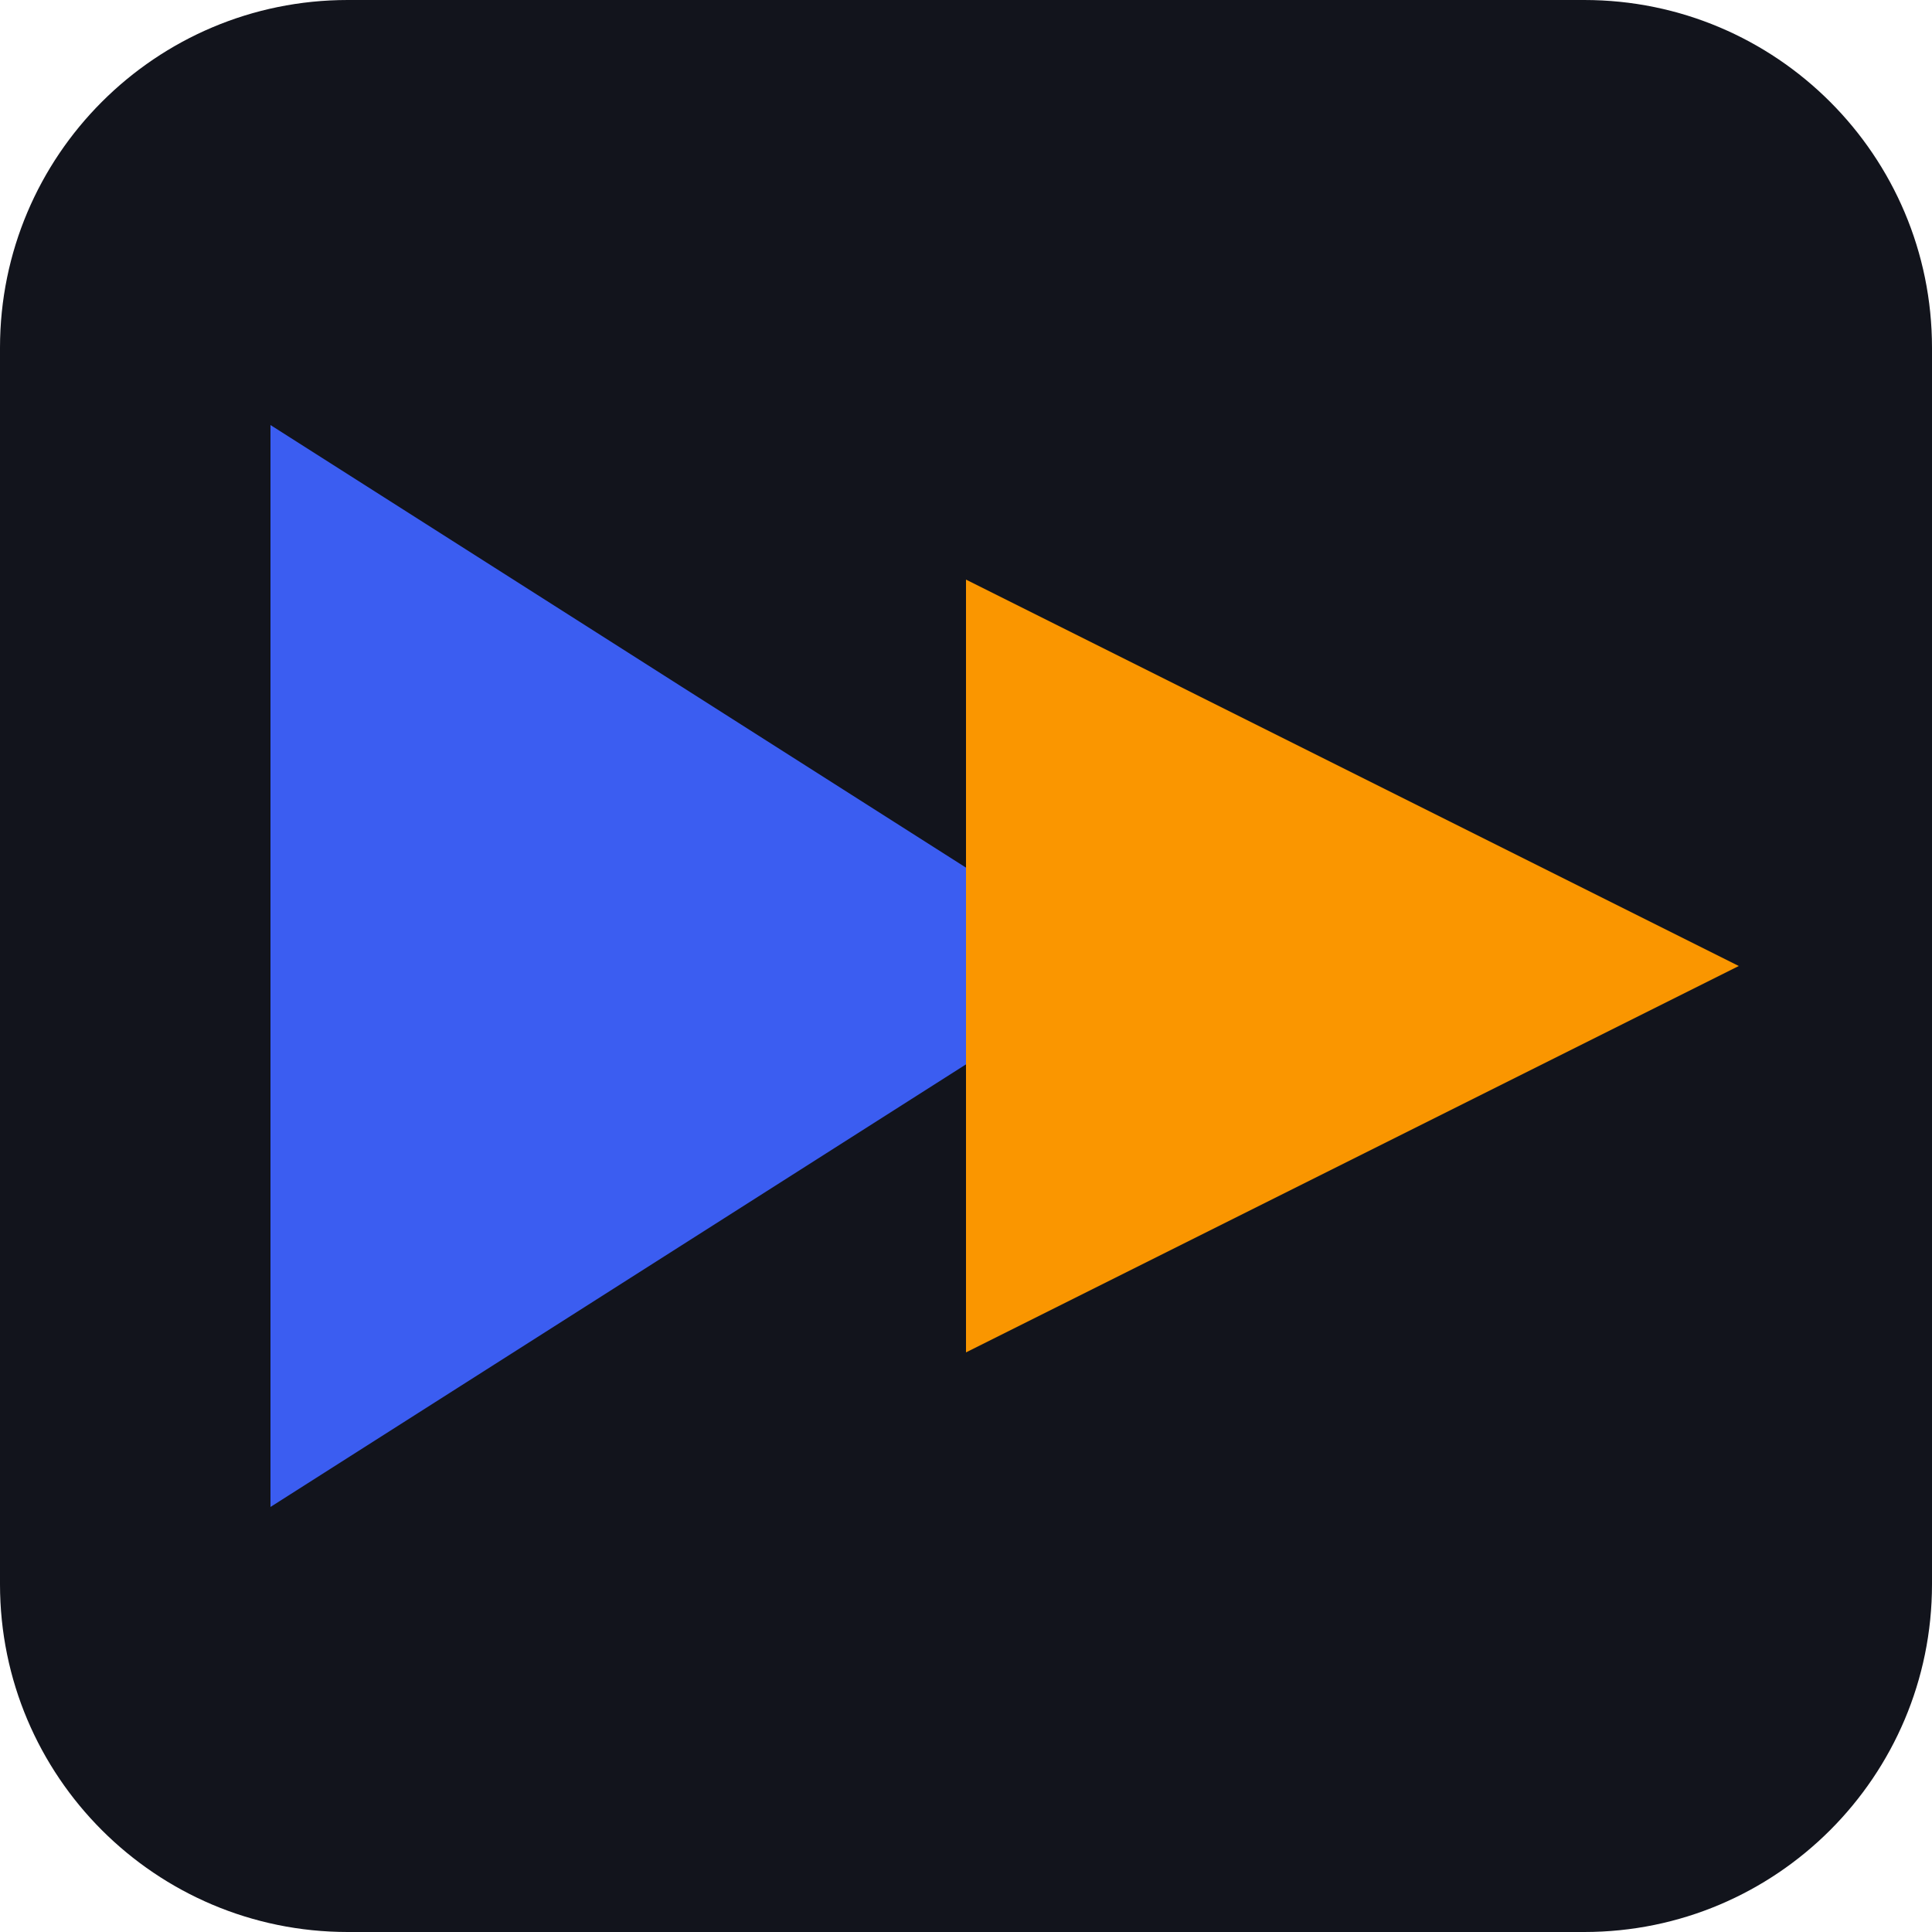
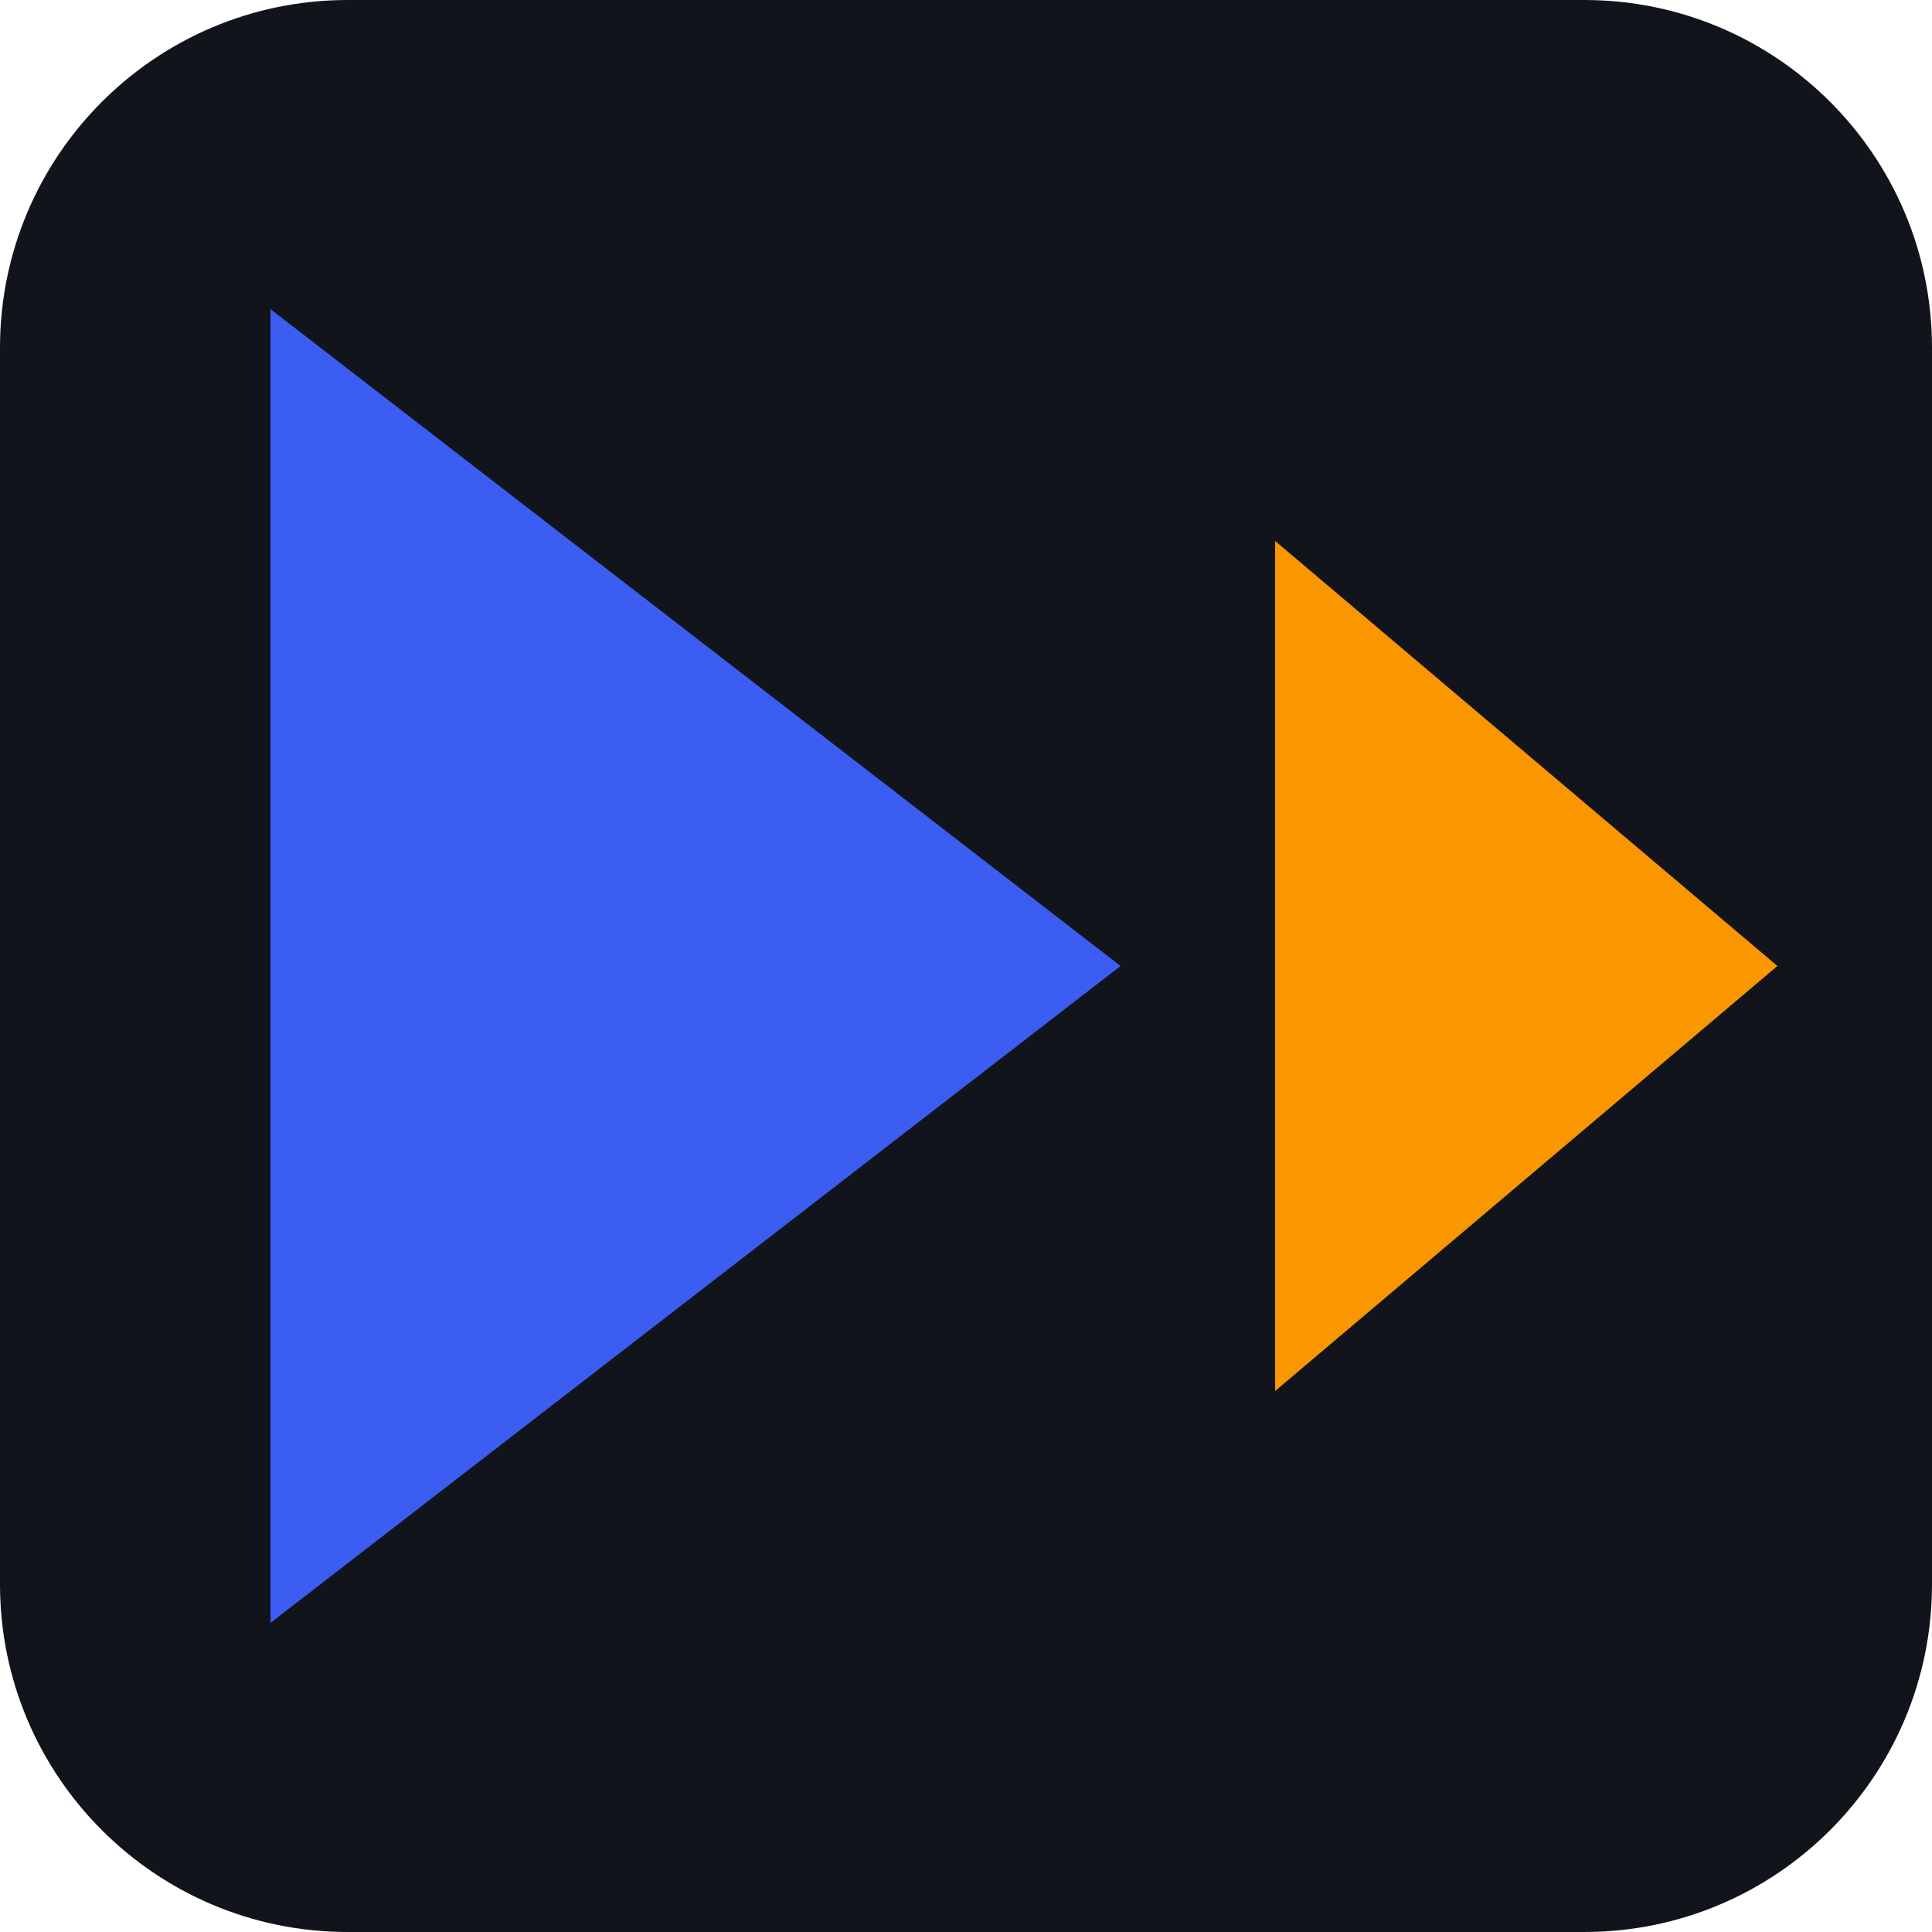
<svg xmlns="http://www.w3.org/2000/svg" viewBox="0 0 100 100">
  <rect width="100" height="100" rx="18" fill="#12141C" />
-   <polygon points="14,22 14,78 58,50" fill="#3B5DF1" />
-   <polygon points="50,30 50,70 90,50" fill="#FA9600" />
+   <polygon points="14,16 14,84 58,50" fill="#3B5DF1" />
+   <polygon points="66,28 66,72 92,50" fill="#FA9600" />
</svg>
